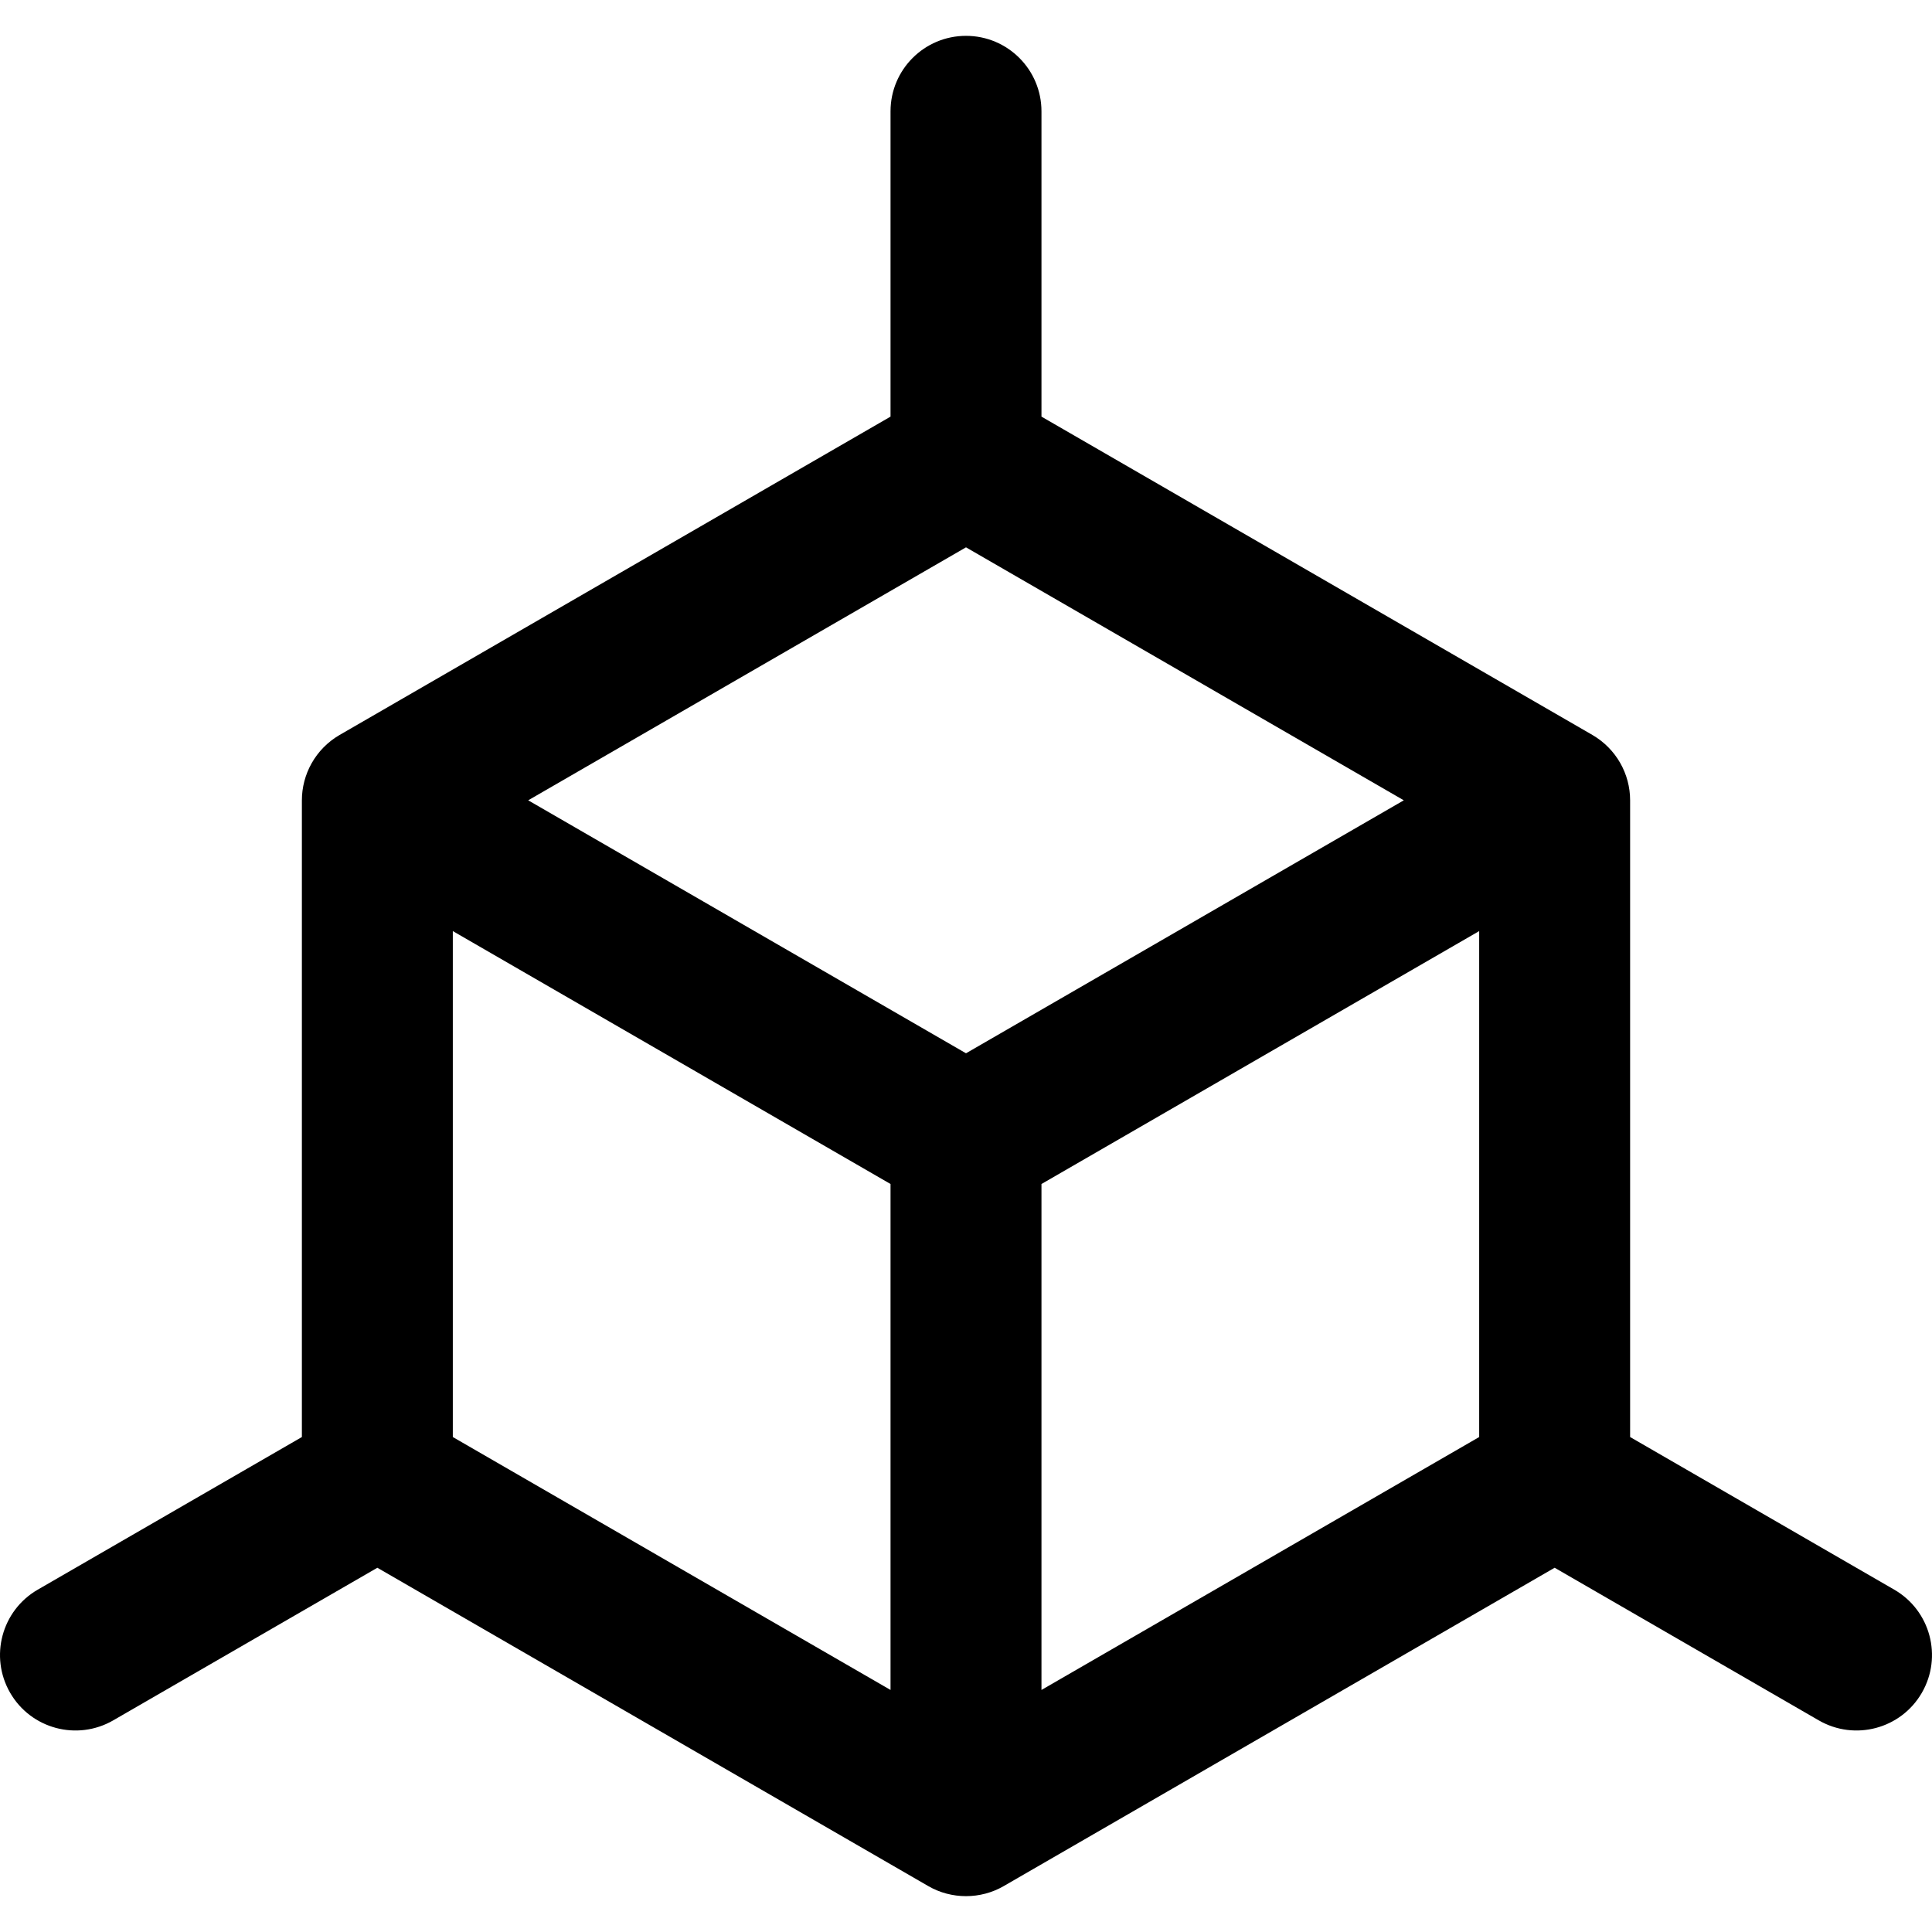
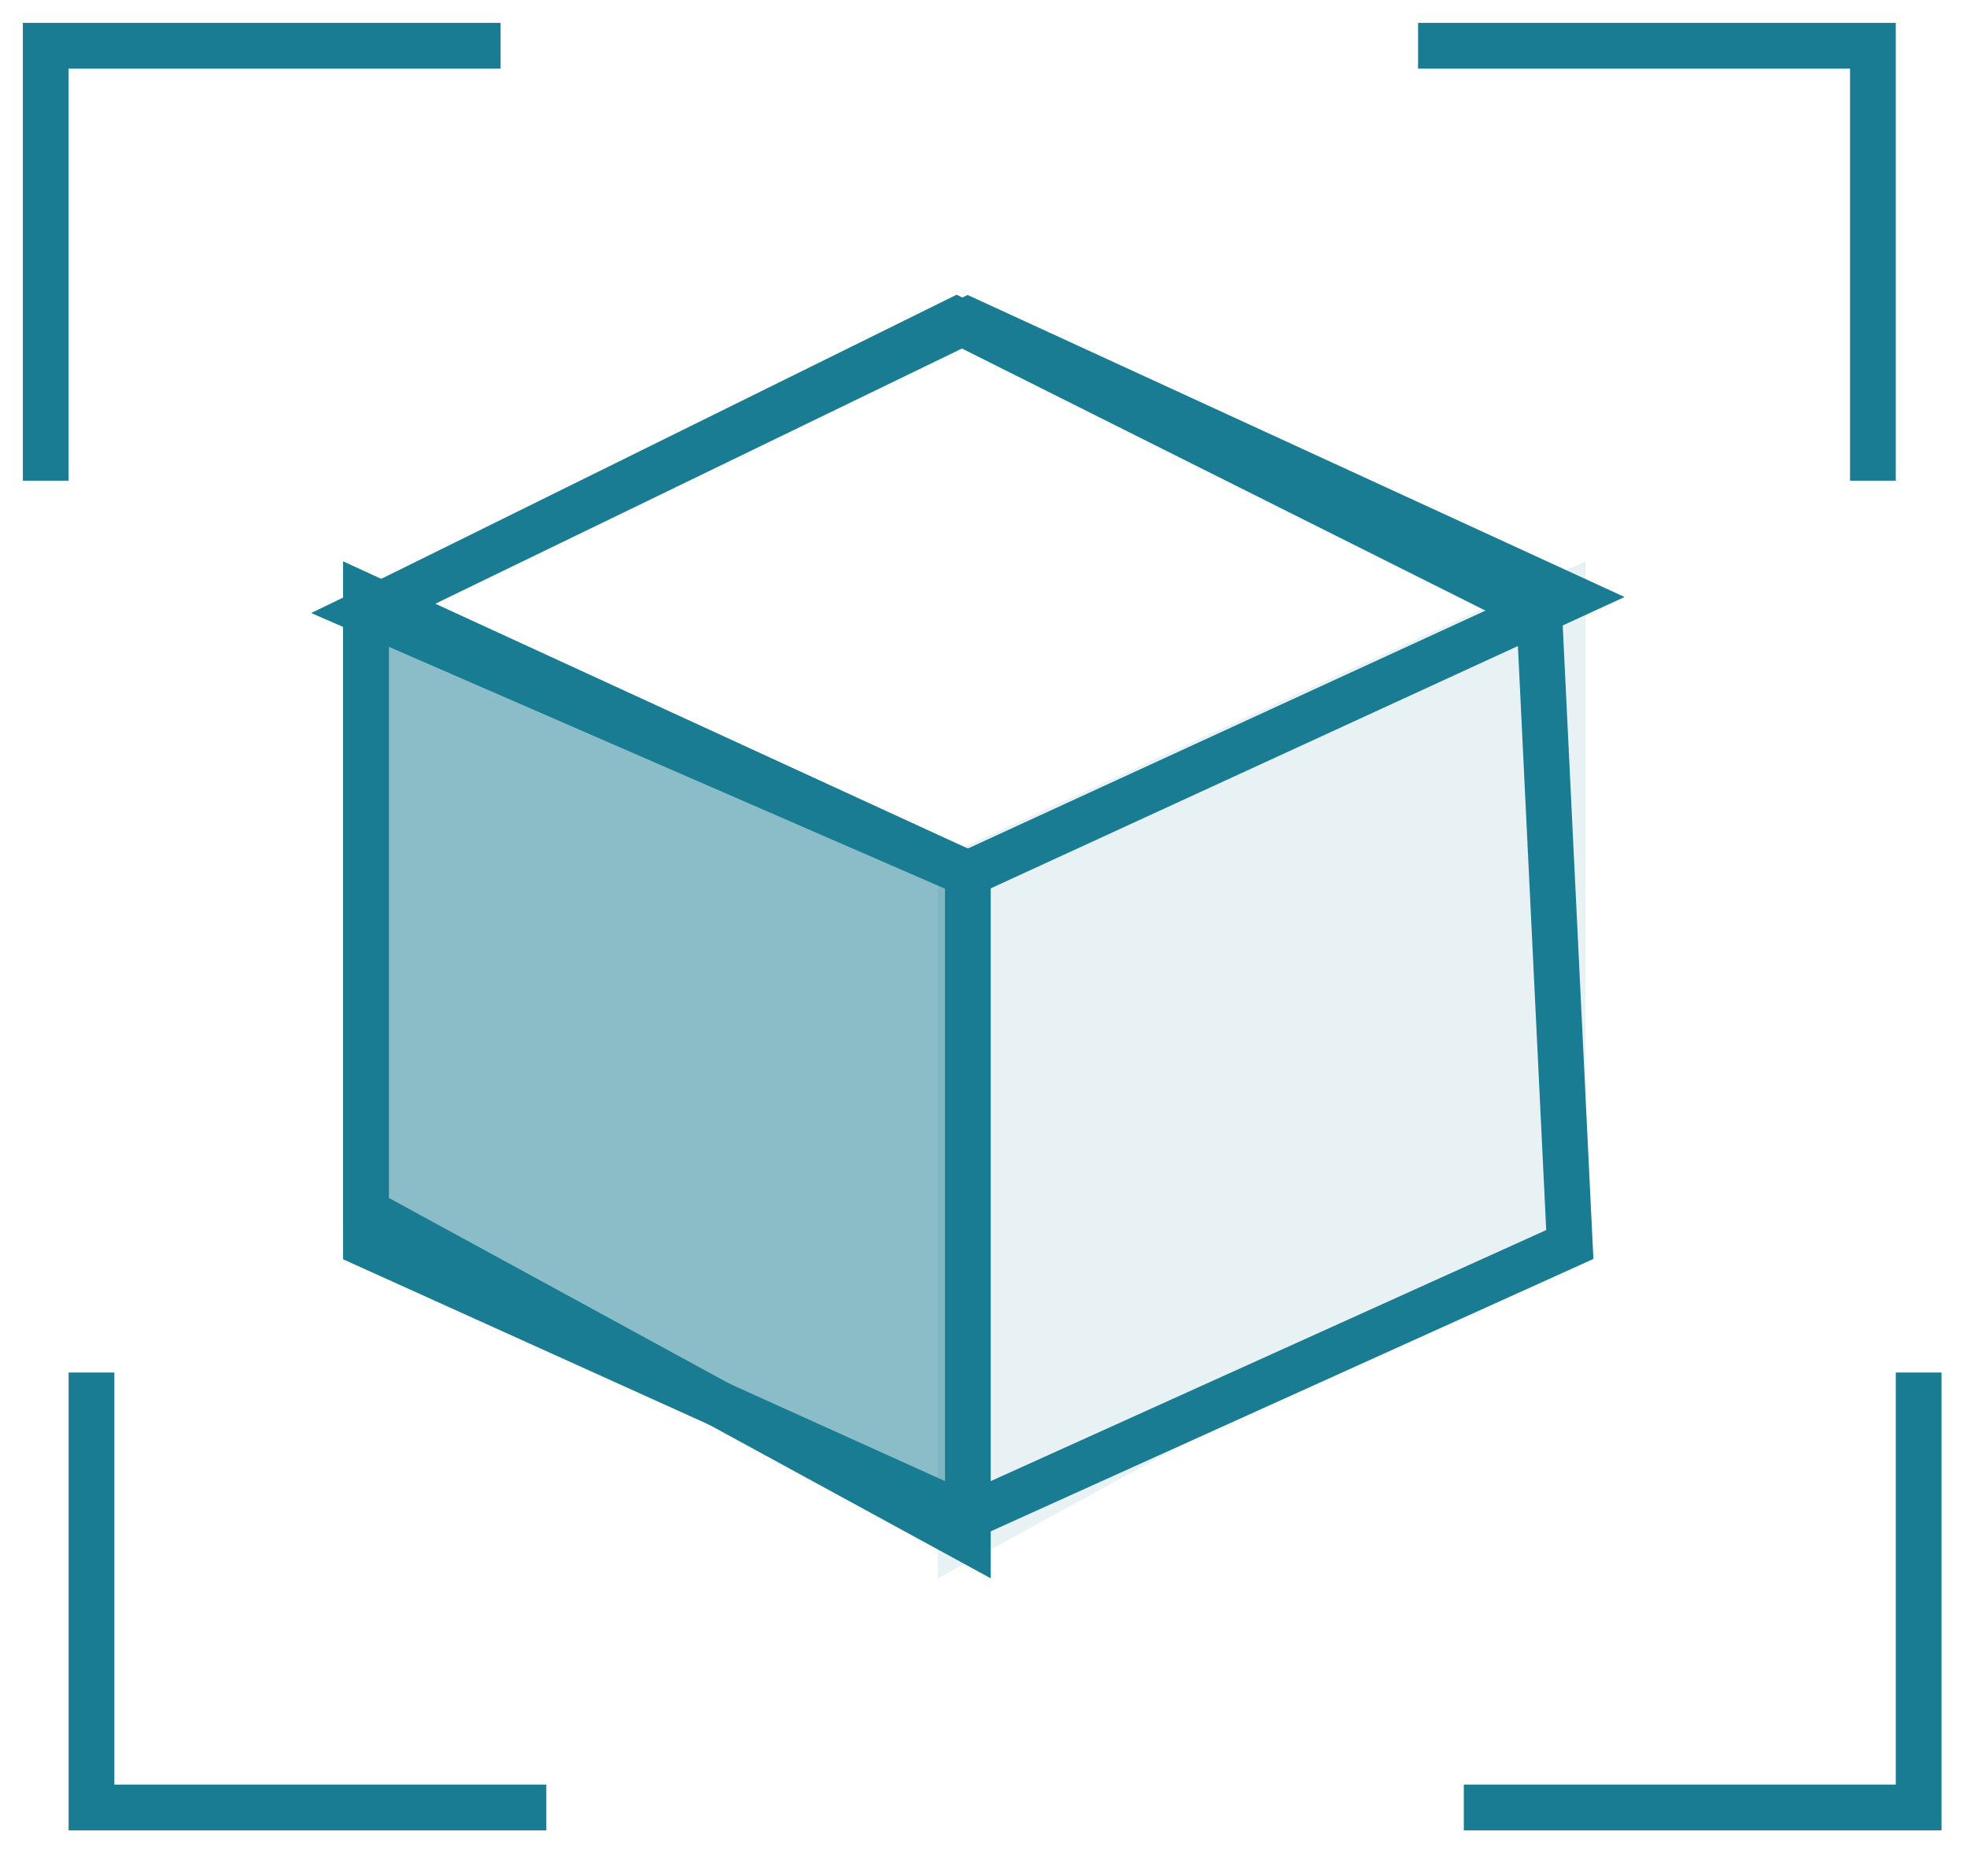
- <svg xmlns="http://www.w3.org/2000/svg" id="Capa_1" enable-background="new 0 0 512 512" height="30px" viewBox="0 0 512 512" width="30px">
-   <g>
-     <path d="m502.003 421.279-70.005-40.451v-168.737c0-6.998-3.676-13.639-9.994-17.318l-146.004-84.364v-80.909c0-11.046-8.954-20-20-20s-20 8.955-20 20v80.909l-146.004 84.365c-6.437 3.742-9.994 10.484-9.994 17.318v168.737l-70.005 40.45c-9.563 5.526-12.837 17.76-7.311 27.324 5.536 9.58 17.774 12.83 27.323 7.311l69.993-40.444 145.992 84.358c6.142 3.567 13.886 3.558 20.011 0l145.992-84.358 69.993 40.444c9.545 5.516 21.786 2.272 27.323-7.311 5.527-9.564 2.254-21.798-7.31-27.324zm-266.003 26.576-115.998-67.027v-134.081l115.998 67.027zm20-168.723-116.022-67.041 116.022-67.041 116.022 67.041zm135.998 101.696-115.998 67.027v-134.081l115.998-67.027z" />
+ <svg xmlns="http://www.w3.org/2000/svg" width="43px" height="41px" viewBox="0 0 43 41" version="1.1">
+   <g id="V2" stroke="none" stroke-width="1" fill="none" fill-rule="evenodd">
+     <g id="ic_AR" transform="translate(1, 1)" stroke="#197C93">
+       <g>
+         <g transform="translate(7, 6)">
+           <polygon id="Path-7-Copy" points="-1.77635684e-15 6.375 12.911 0 25.647 6.375 26.317 20.202 13.158 26.148 -1.77635684e-15 20.202" />
+           <polygon id="Path-8-Copy" points="6.35935749e-13 6.375 13.158 12.097 26.317 6.049 13.158 -3.96853327e-13" />
+           <polygon id="Path-9-Copy" fill-opacity="0.5" fill="#197C93" points="13.158 26.656 13.158 12.097 0 6.049 0 19.48" />
+           <polygon id="Path-9-Copy-2" fill="#197C93" opacity="0.1" transform="translate(19.57922, 16.3523) scale(-1, 1) translate(-19.57922, -16.3523) " points="26.158 26.656 26.158 12.097 13 6.049 13 19.48" />
+         </g>
+         <g id="Group-25">
+           <polyline id="Path-10" points="30 0 39.943 0 39.943 9.507" />
+           <polyline id="Path-10-Copy" transform="translate(4.971436, 4.753418) scale(-1, 1) translate(-4.971436, -4.753418) " points="0 0 9.943 0 9.943 9.507" />
+           <polyline id="Path-10" transform="translate(35.97144, 33.75342) scale(1, -1) translate(-35.97144, -33.75342) " points="31 29 40.943 29 40.943 38.507" />
+           <polyline id="Path-10-Copy" transform="translate(5.971436, 33.75342) scale(-1, -1) translate(-5.971436, -33.75342) " points="1 29 10.943 29 10.943 38.507" />
+         </g>
+       </g>
+     </g>
  </g>
</svg>
